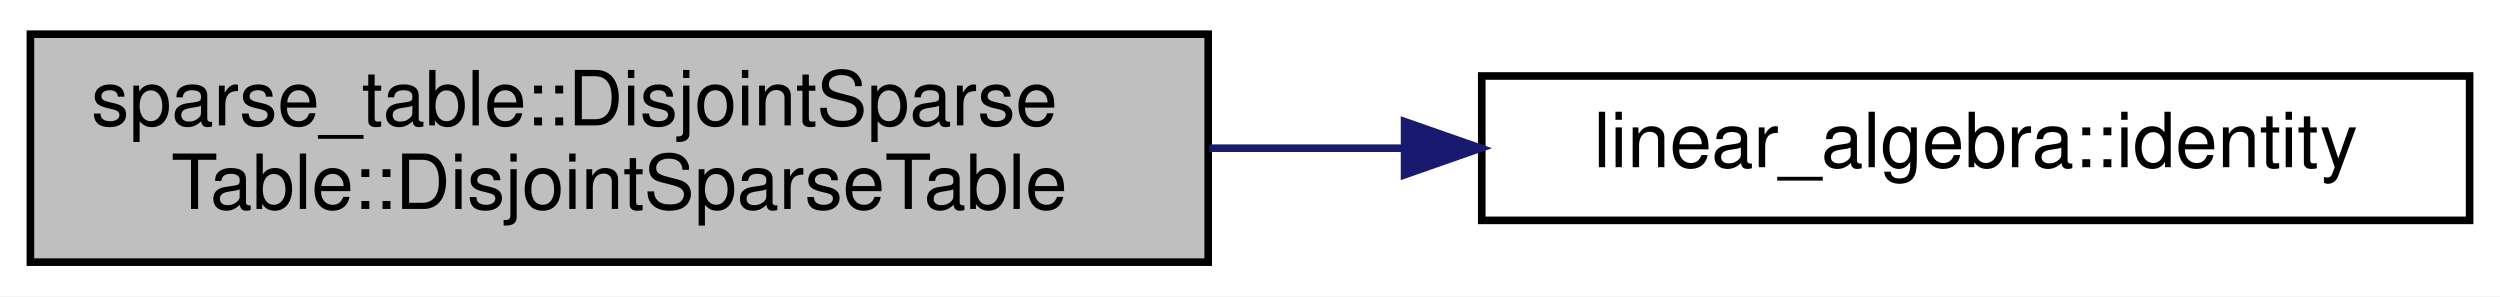
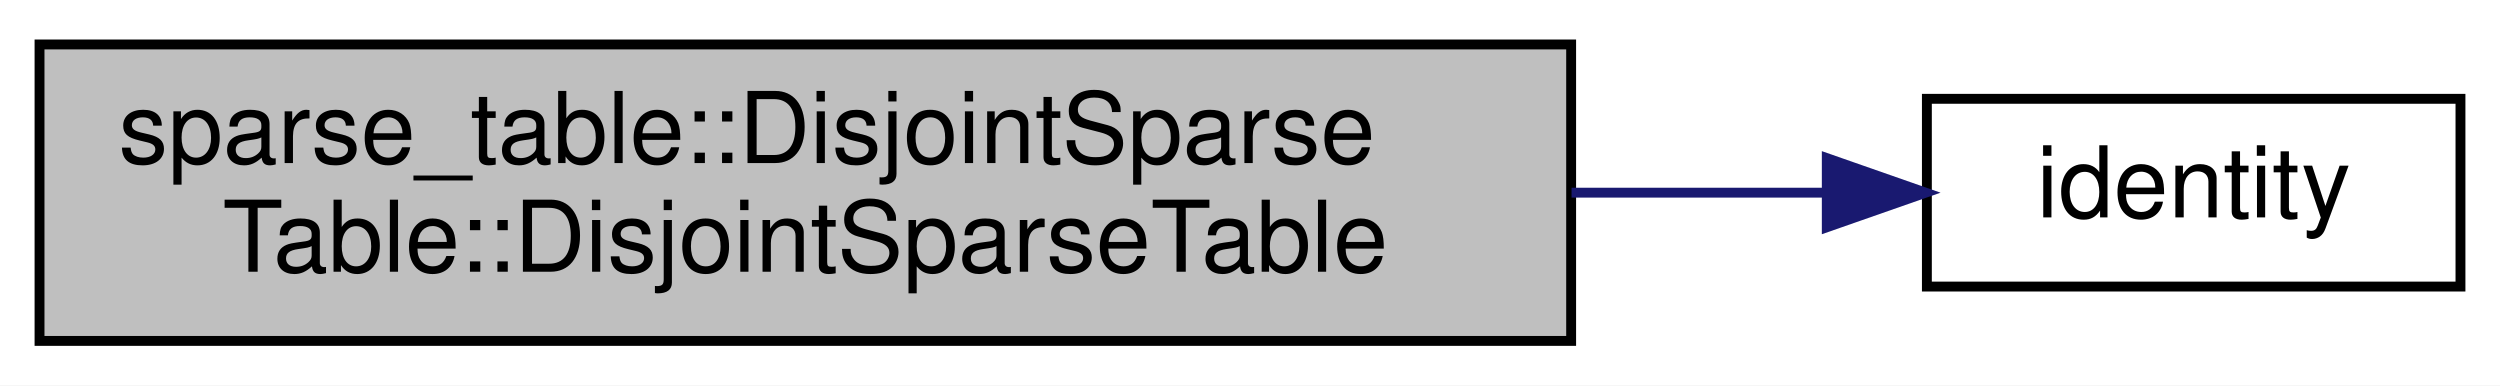
- <svg xmlns="http://www.w3.org/2000/svg" xmlns:xlink="http://www.w3.org/1999/xlink" width="329pt" height="39pt" viewBox="0.00 0.00 329.00 39.00">
+ <svg xmlns="http://www.w3.org/2000/svg" xmlns:xlink="http://www.w3.org/1999/xlink" width="253pt" height="39pt" viewBox="0.00 0.00 253.00 39.00">
  <g id="graph0" class="graph" transform="scale(1 1) rotate(0) translate(4 35)">
-     <polygon fill="white" stroke="transparent" points="-4,4 -4,-35 325,-35 325,4 -4,4" />
+     <polygon fill="white" stroke="transparent" points="-4,4 -4,-35 249,-35 249,4 -4,4" />
    <g id="node1" class="node">
      <g id="a_node1">
        <a xlink:title=" ">
          <polygon fill="#bfbfbf" stroke="black" points="0,-0.5 0,-30.5 155,-30.5 155,-0.5 0,-0.5" />
          <text text-anchor="start" x="8" y="-18.5" font-family="Helvetica,sans-Serif" font-size="10.00">sparse_table::DisjointSparse</text>
          <text text-anchor="middle" x="77.5" y="-7.5" font-family="Helvetica,sans-Serif" font-size="10.00">Table::DisjointSparseTable</text>
        </a>
      </g>
    </g>
    <g id="node2" class="node">
      <g id="a_node2">
-         <a xlink:href="namespacelinear__algebra.html#aac11793366a8aa7d2396775fdb1ba8ca" target="_top" xlink:title=" ">
-           <polygon fill="white" stroke="black" points="191,-6 191,-25 321,-25 321,-6 191,-6" />
-           <text text-anchor="middle" x="256" y="-13" font-family="Helvetica,sans-Serif" font-size="10.00">linear_algebra::identity</text>
+         <a xlink:href="test__compiled_8cpp.html#a09af32a8d21cf0ca5017ce40502a2a09" target="_top" xlink:title=" ">
+           <polygon fill="white" stroke="black" points="191,-6 191,-25 245,-25 245,-6 191,-6" />
+           <text text-anchor="middle" x="218" y="-13" font-family="Helvetica,sans-Serif" font-size="10.00">identity</text>
        </a>
      </g>
    </g>
    <g id="edge1" class="edge">
-       <path fill="none" stroke="midnightblue" d="M155.15,-15.5C163.61,-15.5 172.22,-15.5 180.66,-15.5" />
-       <polygon fill="midnightblue" stroke="midnightblue" points="180.84,-19 190.84,-15.5 180.84,-12 180.84,-19" />
+       <path fill="none" stroke="midnightblue" d="M155.04,-15.5C164,-15.5 172.8,-15.5 180.82,-15.5" />
+       <polygon fill="midnightblue" stroke="midnightblue" points="180.87,-19 190.87,-15.5 180.87,-12 180.87,-19" />
    </g>
  </g>
</svg>
